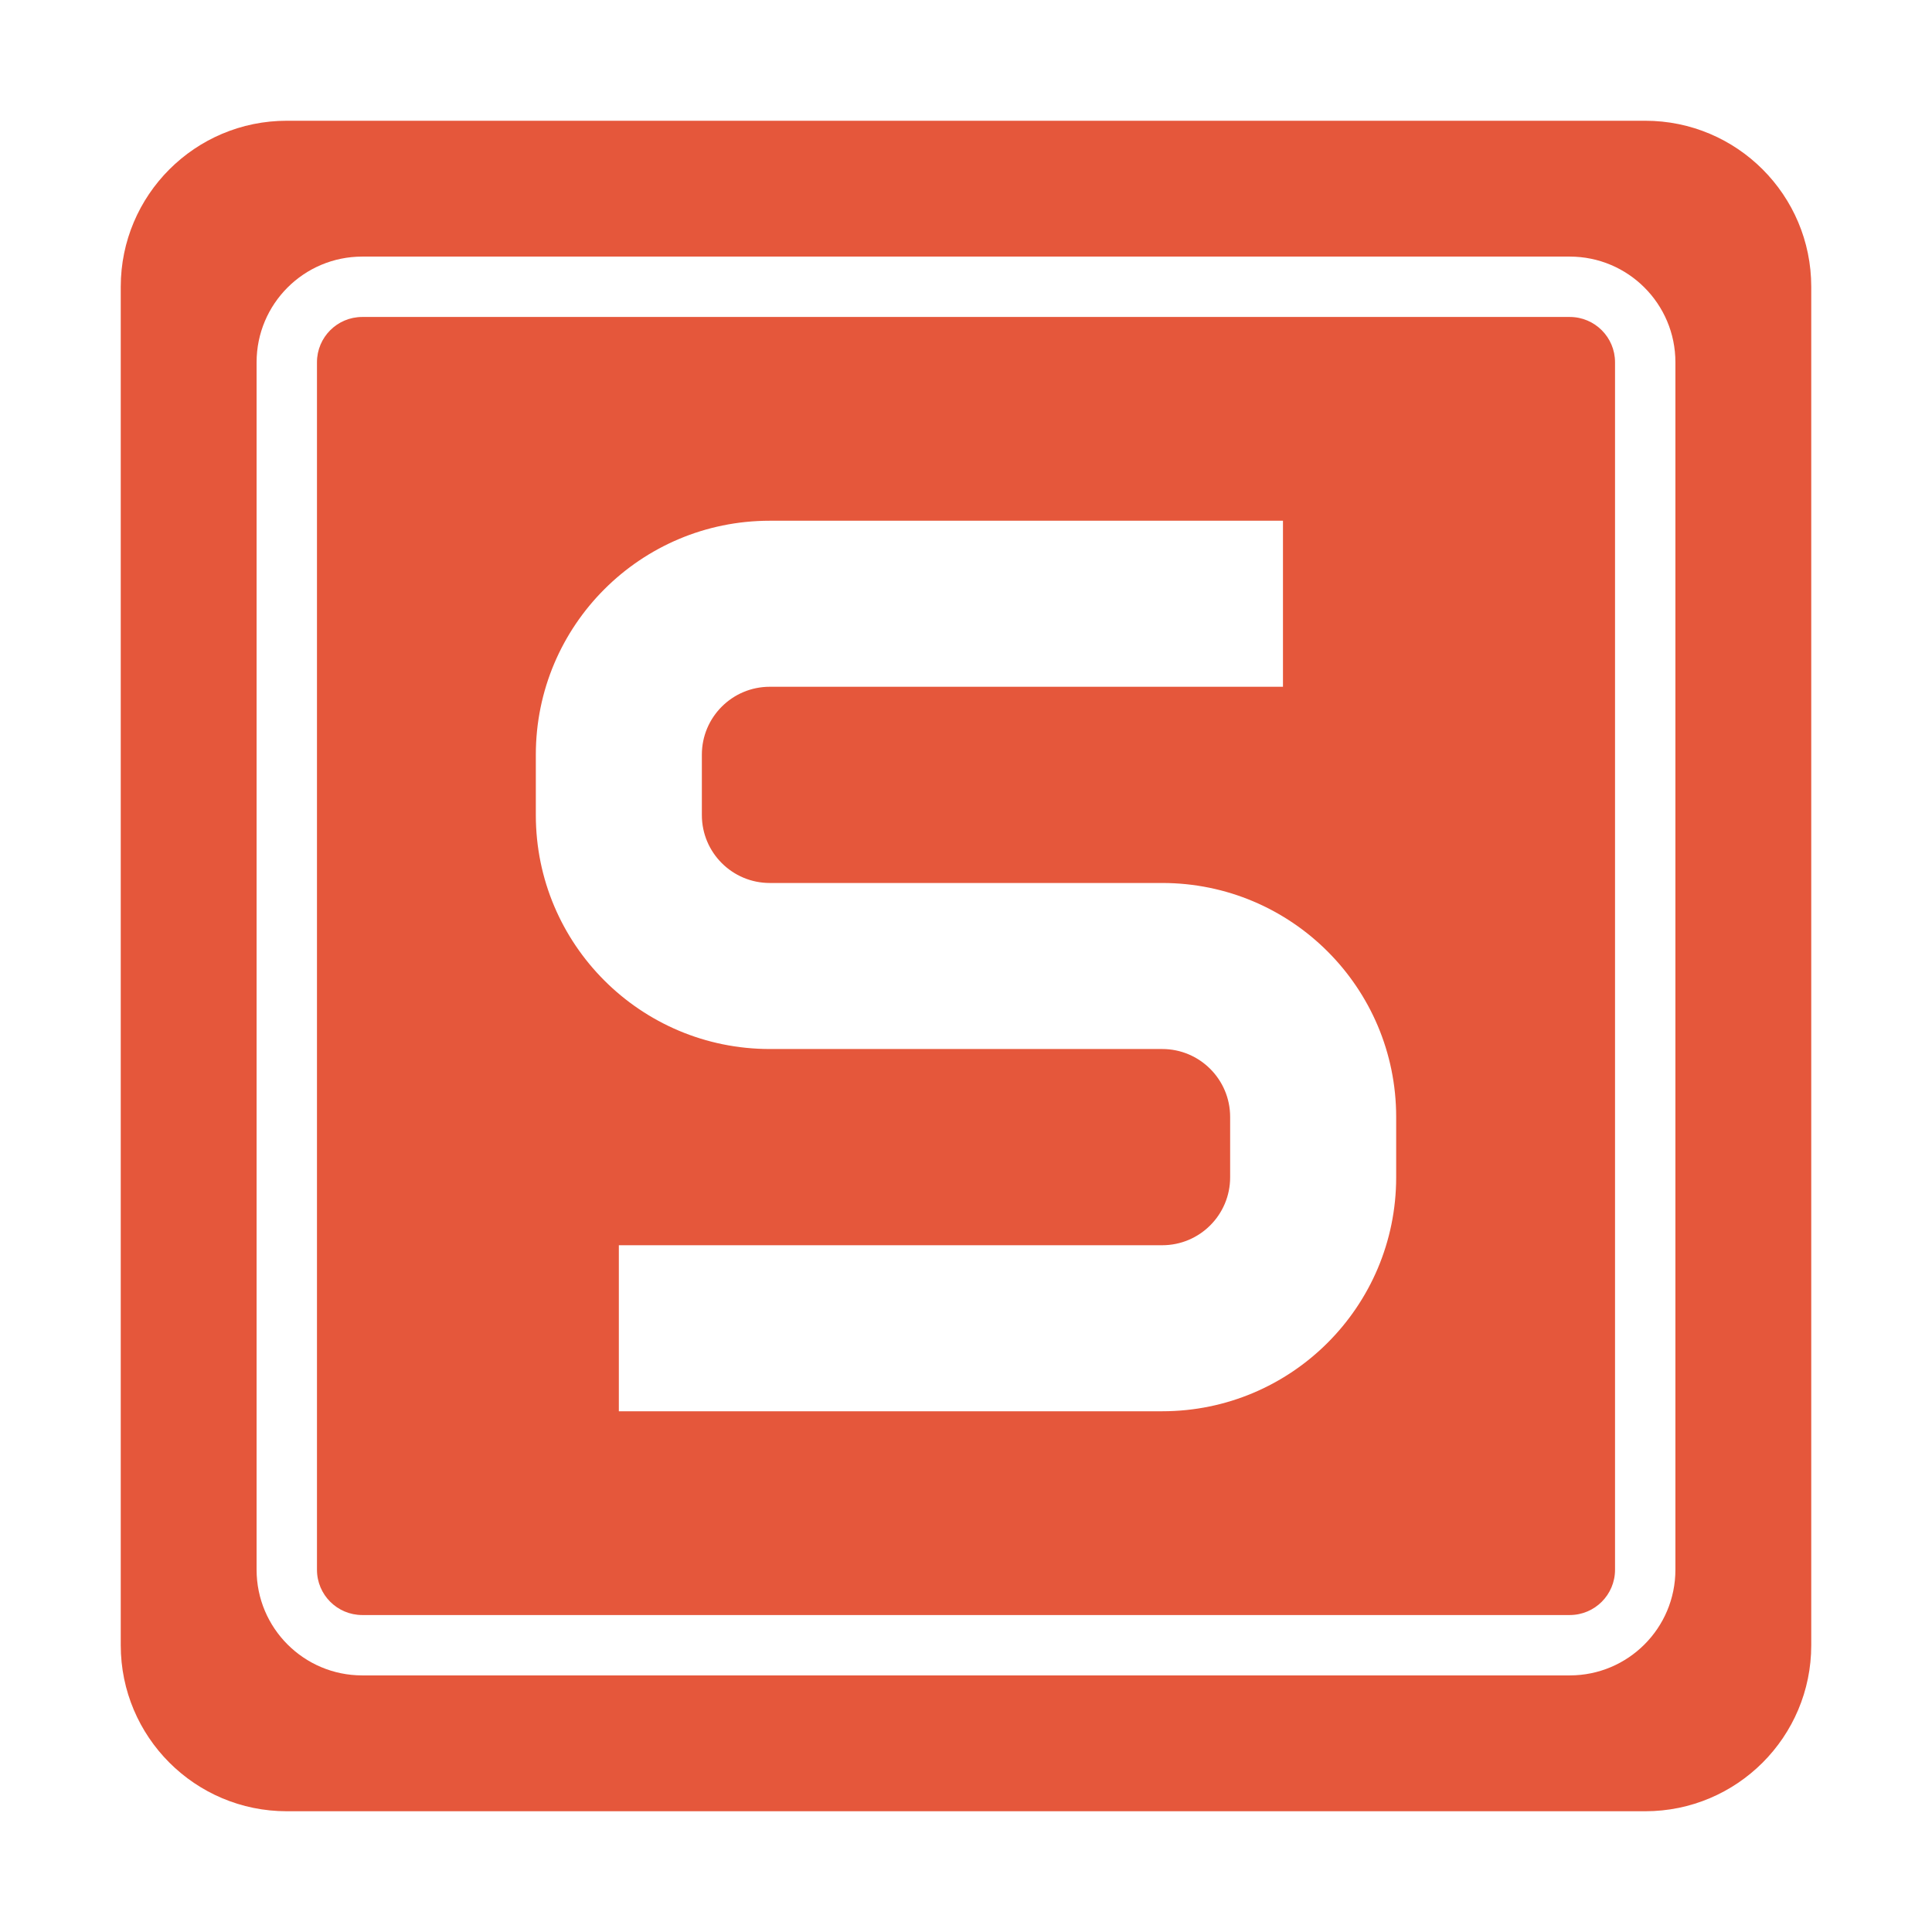
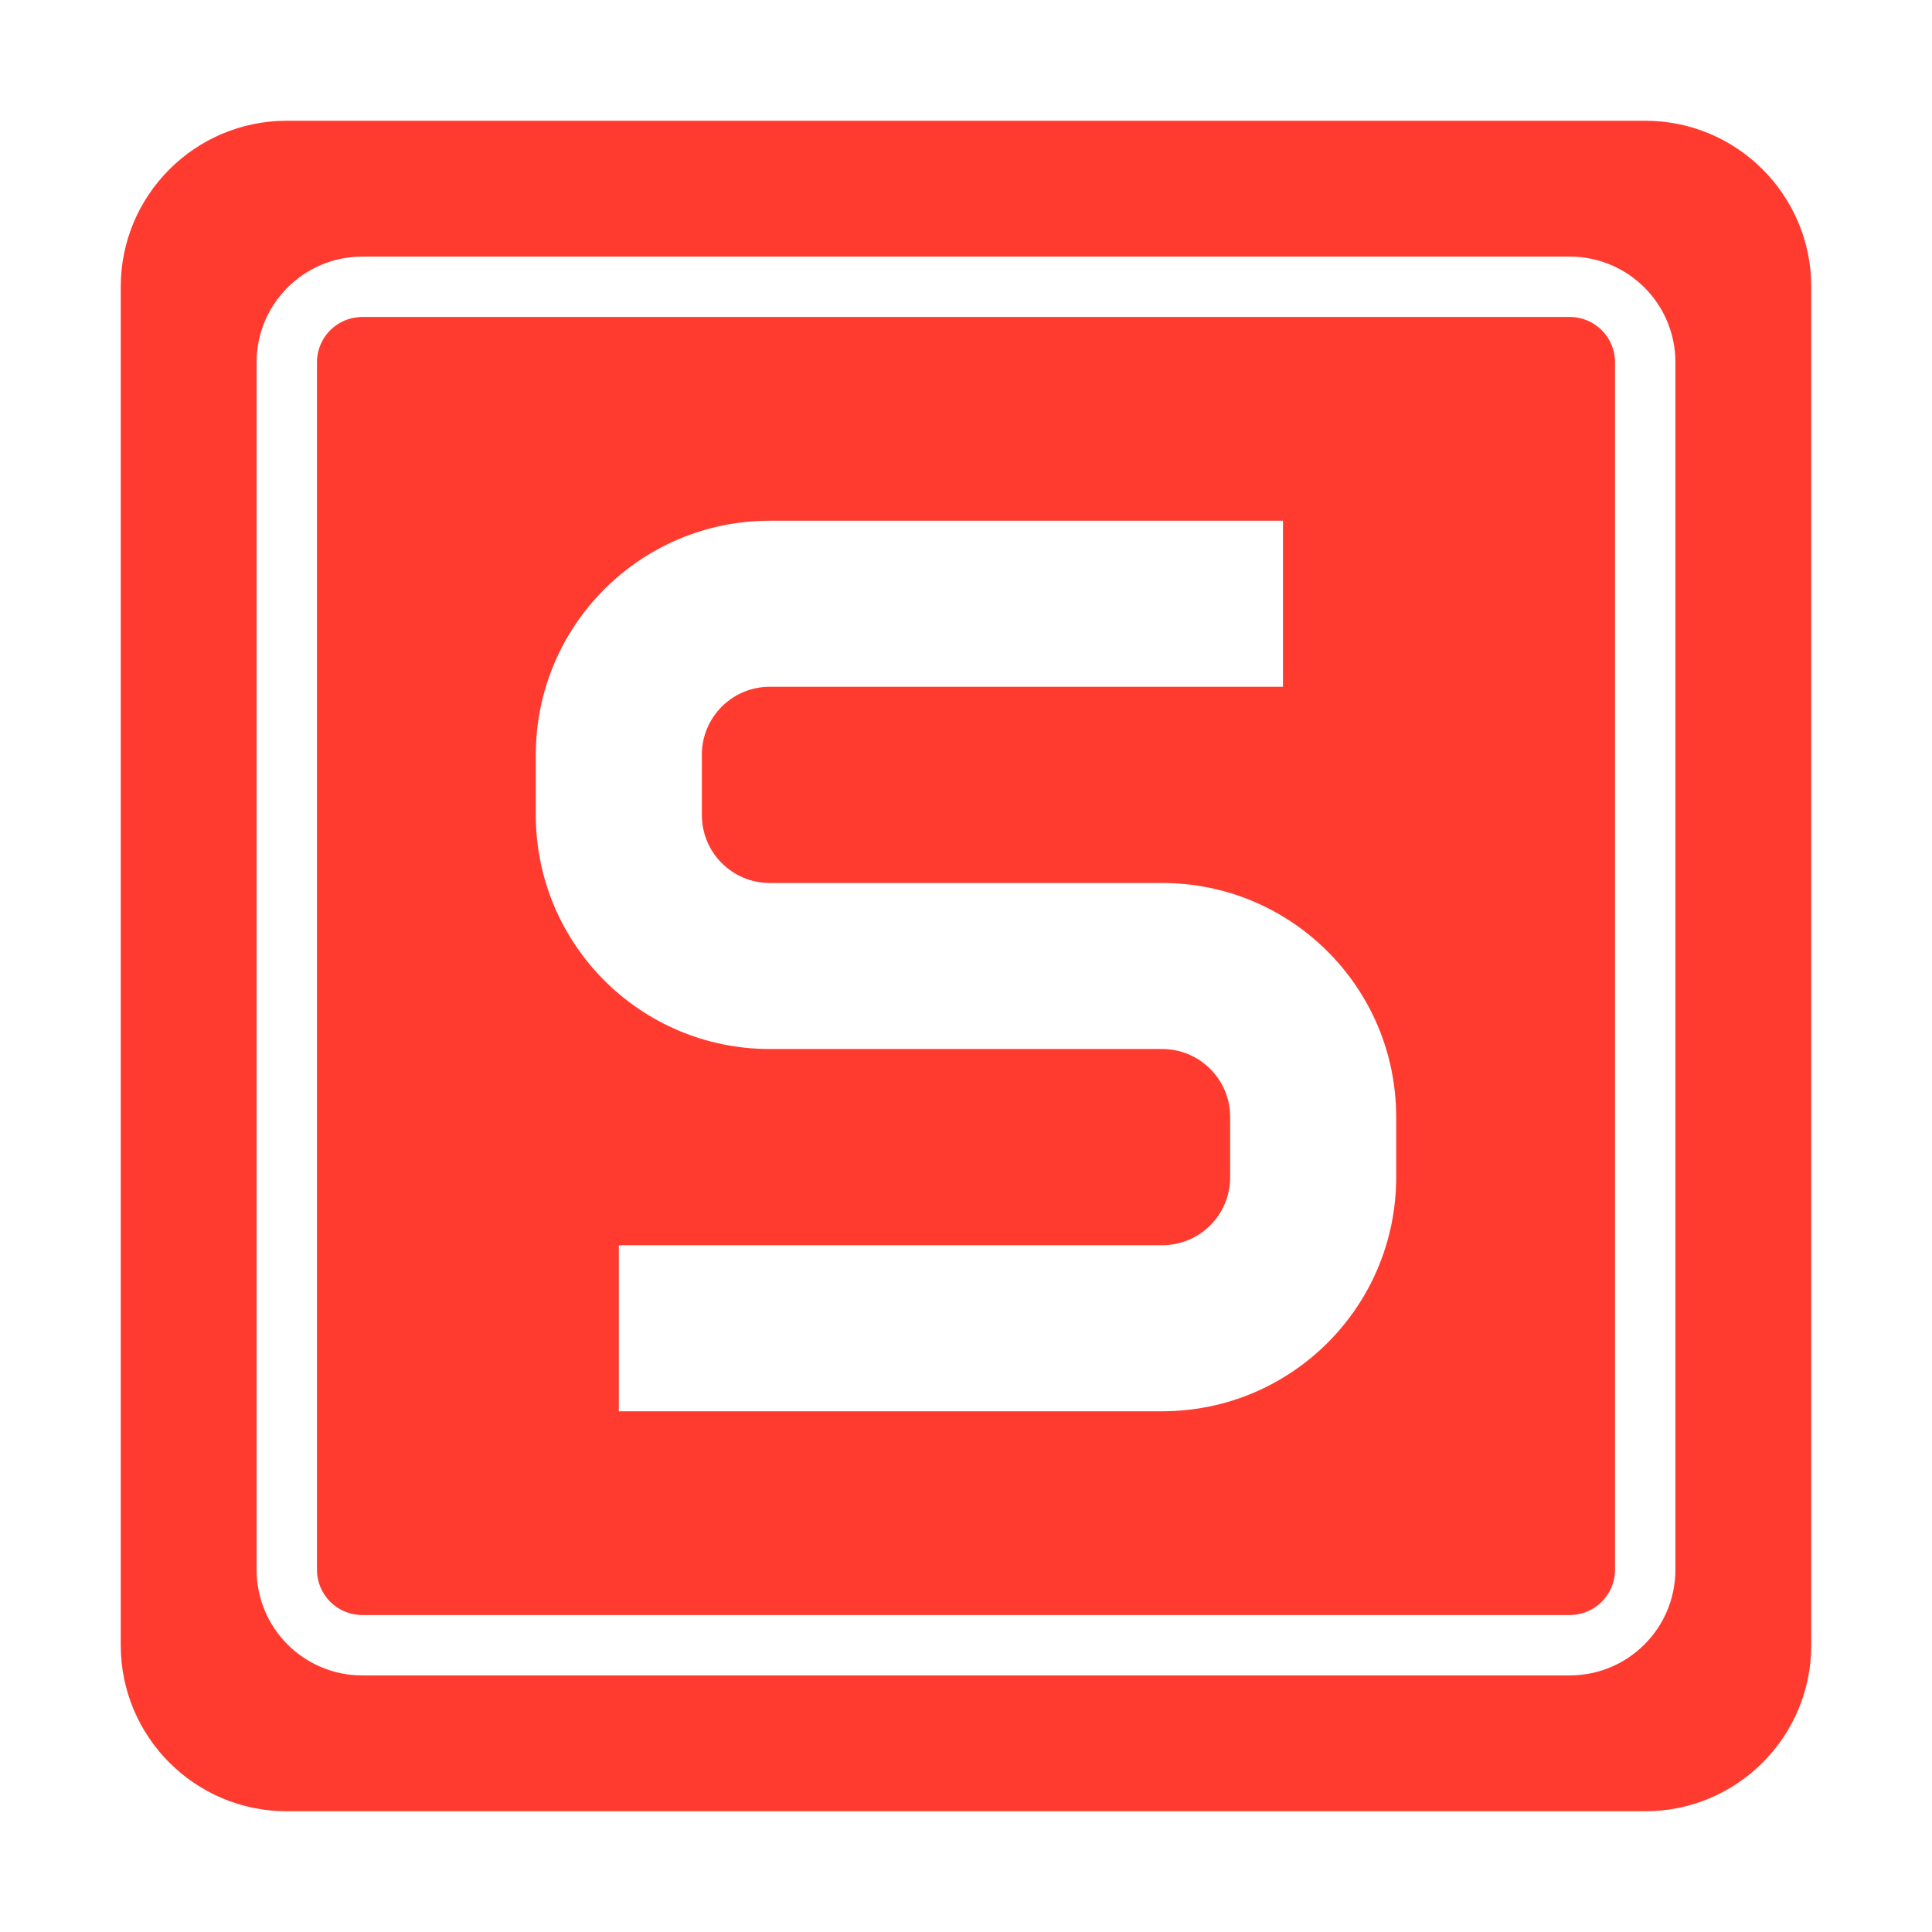
<svg xmlns="http://www.w3.org/2000/svg" viewBox="0 0 256 256" width="64" height="64" role="img" aria-label="Sekisho">
-   <path fill="#E5573B" fill-rule="evenodd" d="M38 16H218A22 22 0 0 1 240 38V218A22 22 0 0 1 218 240H38A22 22 0 0 1 16 218V38A22 22 0 0 1 38 16ZM48 34A14 14 0 0 0 34 48V208A14 14 0 0 0 48 222H208A14 14 0 0 0 222 208V48A14 14 0 0 0 208 34ZM48 42H208A6 6 0 0 1 214 48V208A6 6 0 0 1 208 214H48A6 6 0 0 1 42 208V48A6 6 0 0 1 48 42ZM170 69H102A31 31 0 0 0 71 100V108A31 31 0 0 0 102 139H154A9 9 0 0 1 163 148V156A9 9 0 0 1 154 165H82V187H154A31 31 0 0 0 185 156V148A31 31 0 0 0 154 117H102A9 9 0 0 1 93 108V100A9 9 0 0 1 102 91H170Z" />
+   <path fill="#FF3B30" fill-rule="evenodd" d="M38 16H218A22 22 0 0 1 240 38V218A22 22 0 0 1 218 240H38A22 22 0 0 1 16 218V38A22 22 0 0 1 38 16ZM48 34A14 14 0 0 0 34 48V208A14 14 0 0 0 48 222H208A14 14 0 0 0 222 208V48A14 14 0 0 0 208 34ZM48 42H208A6 6 0 0 1 214 48V208A6 6 0 0 1 208 214H48A6 6 0 0 1 42 208V48A6 6 0 0 1 48 42ZM170 69H102A31 31 0 0 0 71 100V108A31 31 0 0 0 102 139H154A9 9 0 0 1 163 148V156A9 9 0 0 1 154 165H82V187H154A31 31 0 0 0 185 156V148A31 31 0 0 0 154 117H102A9 9 0 0 1 93 108V100A9 9 0 0 1 102 91H170Z" />
</svg>
